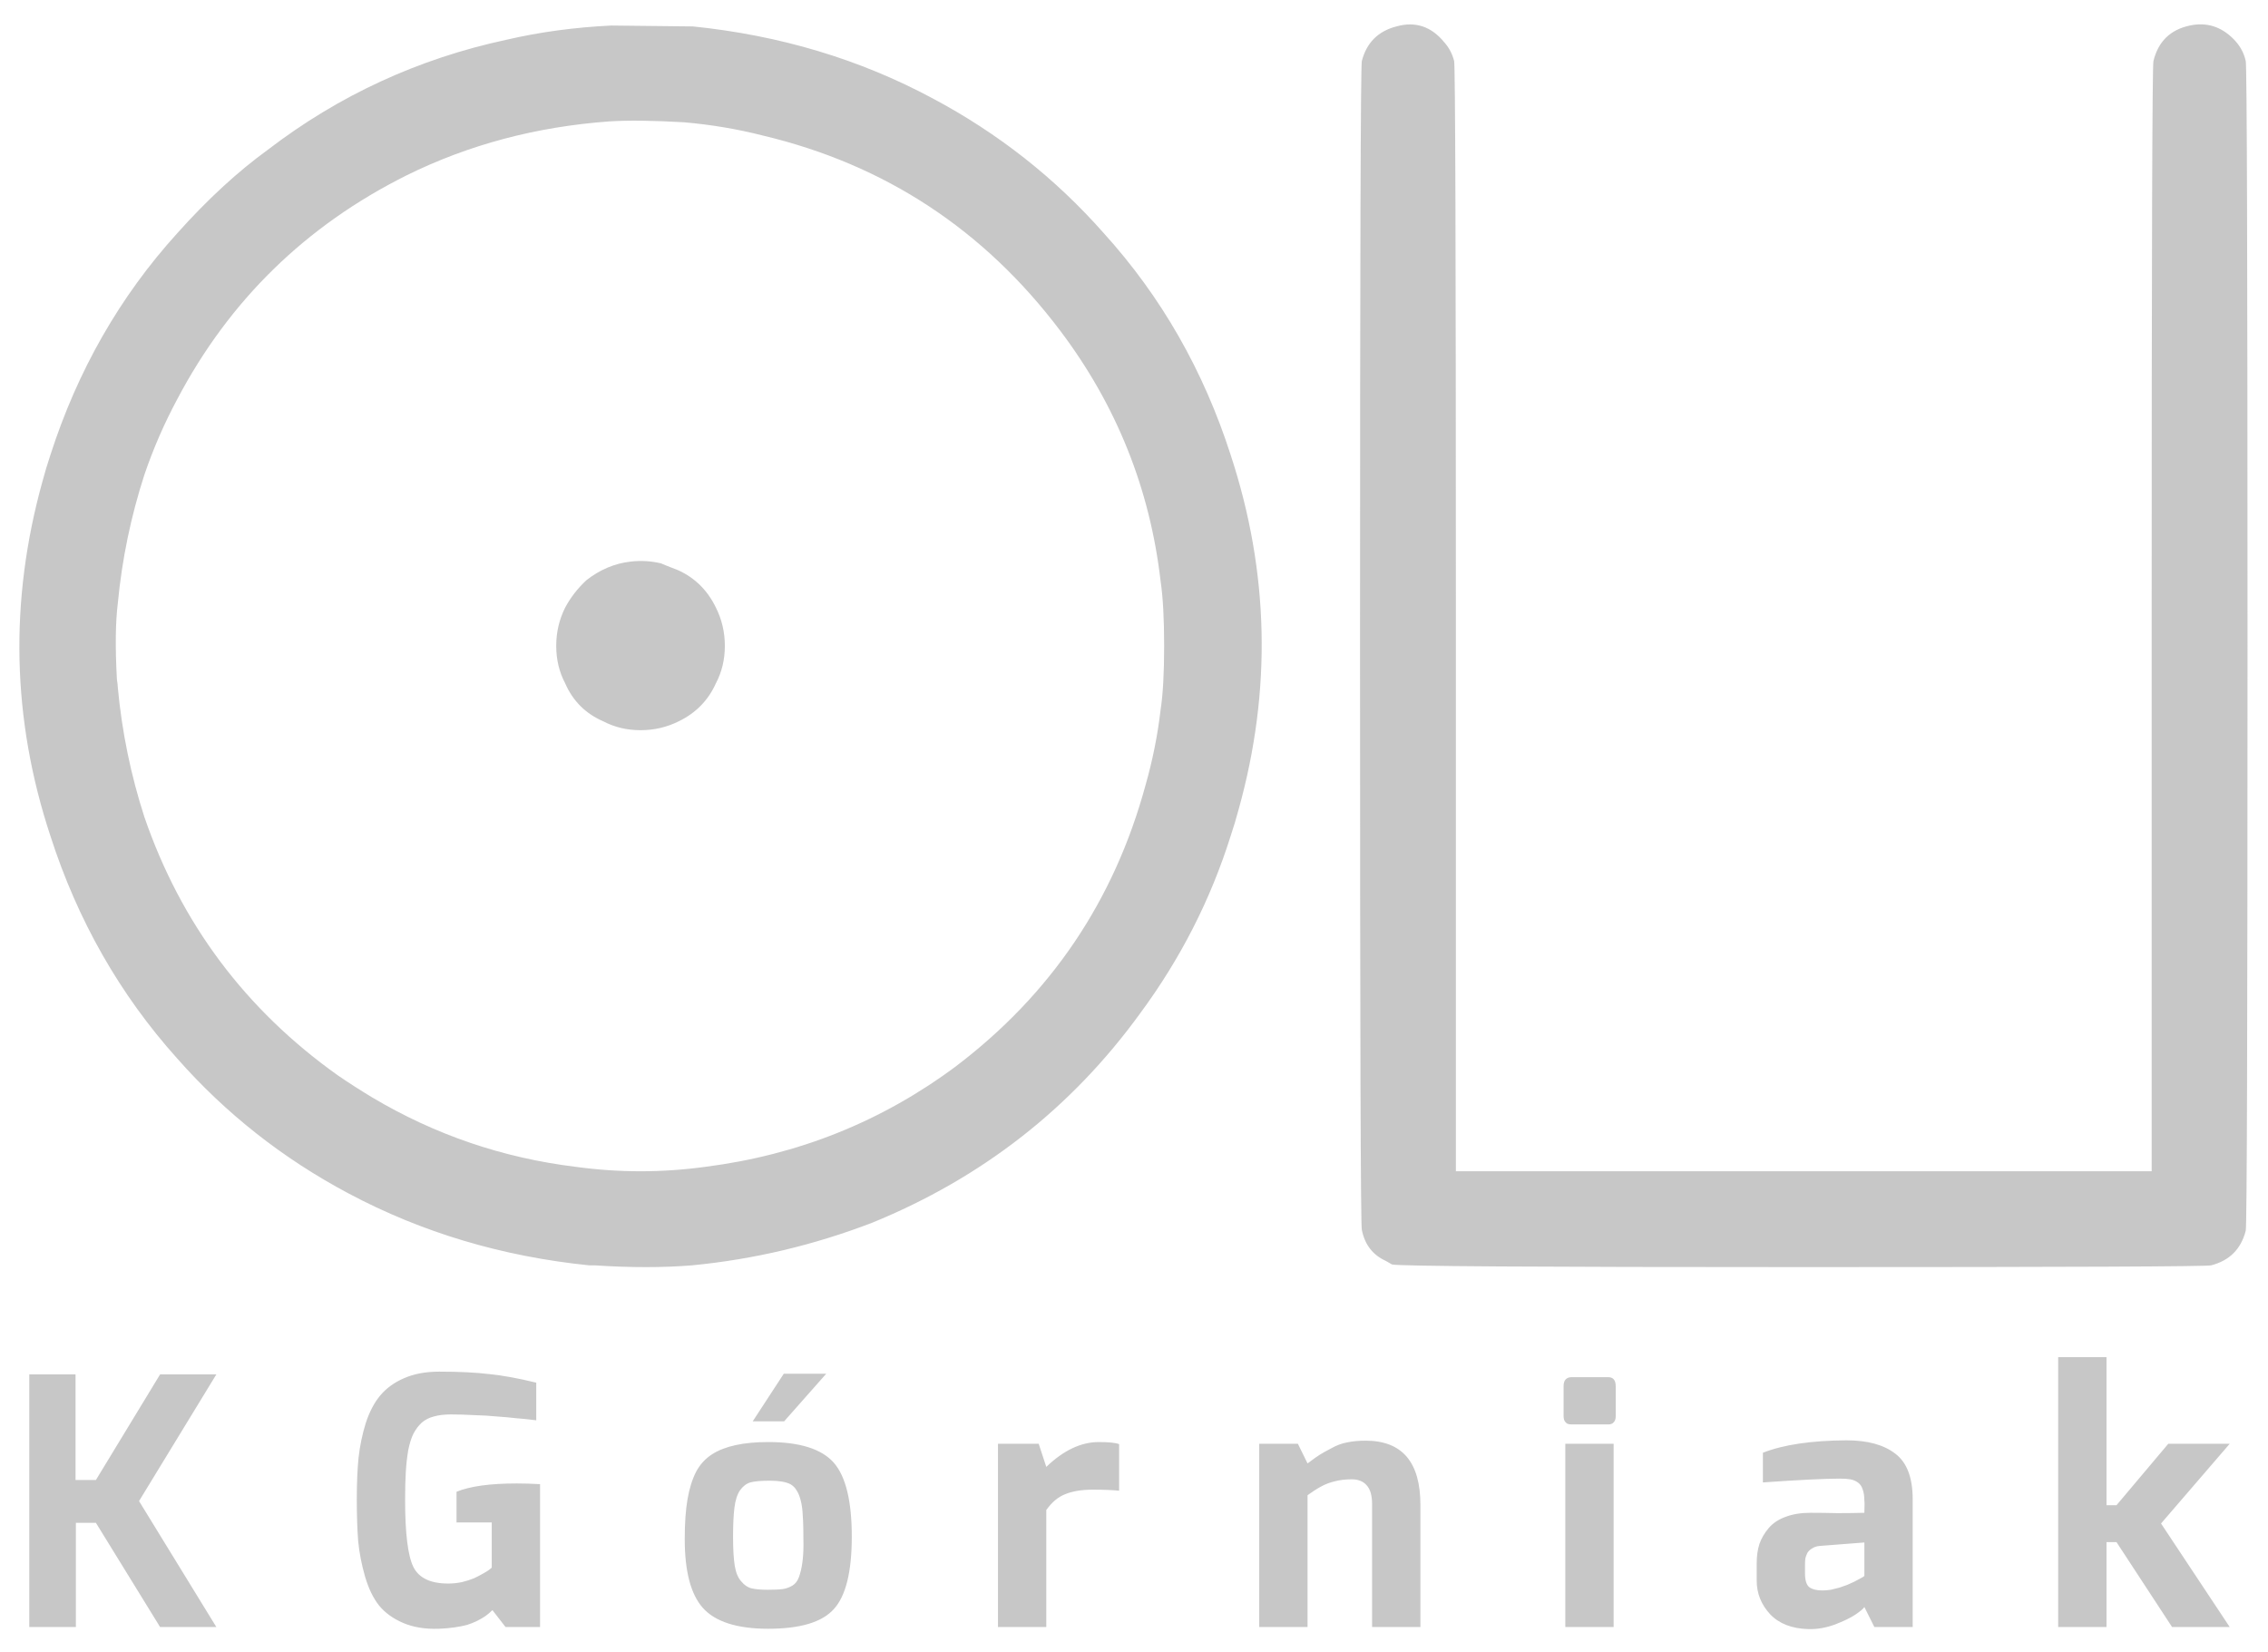
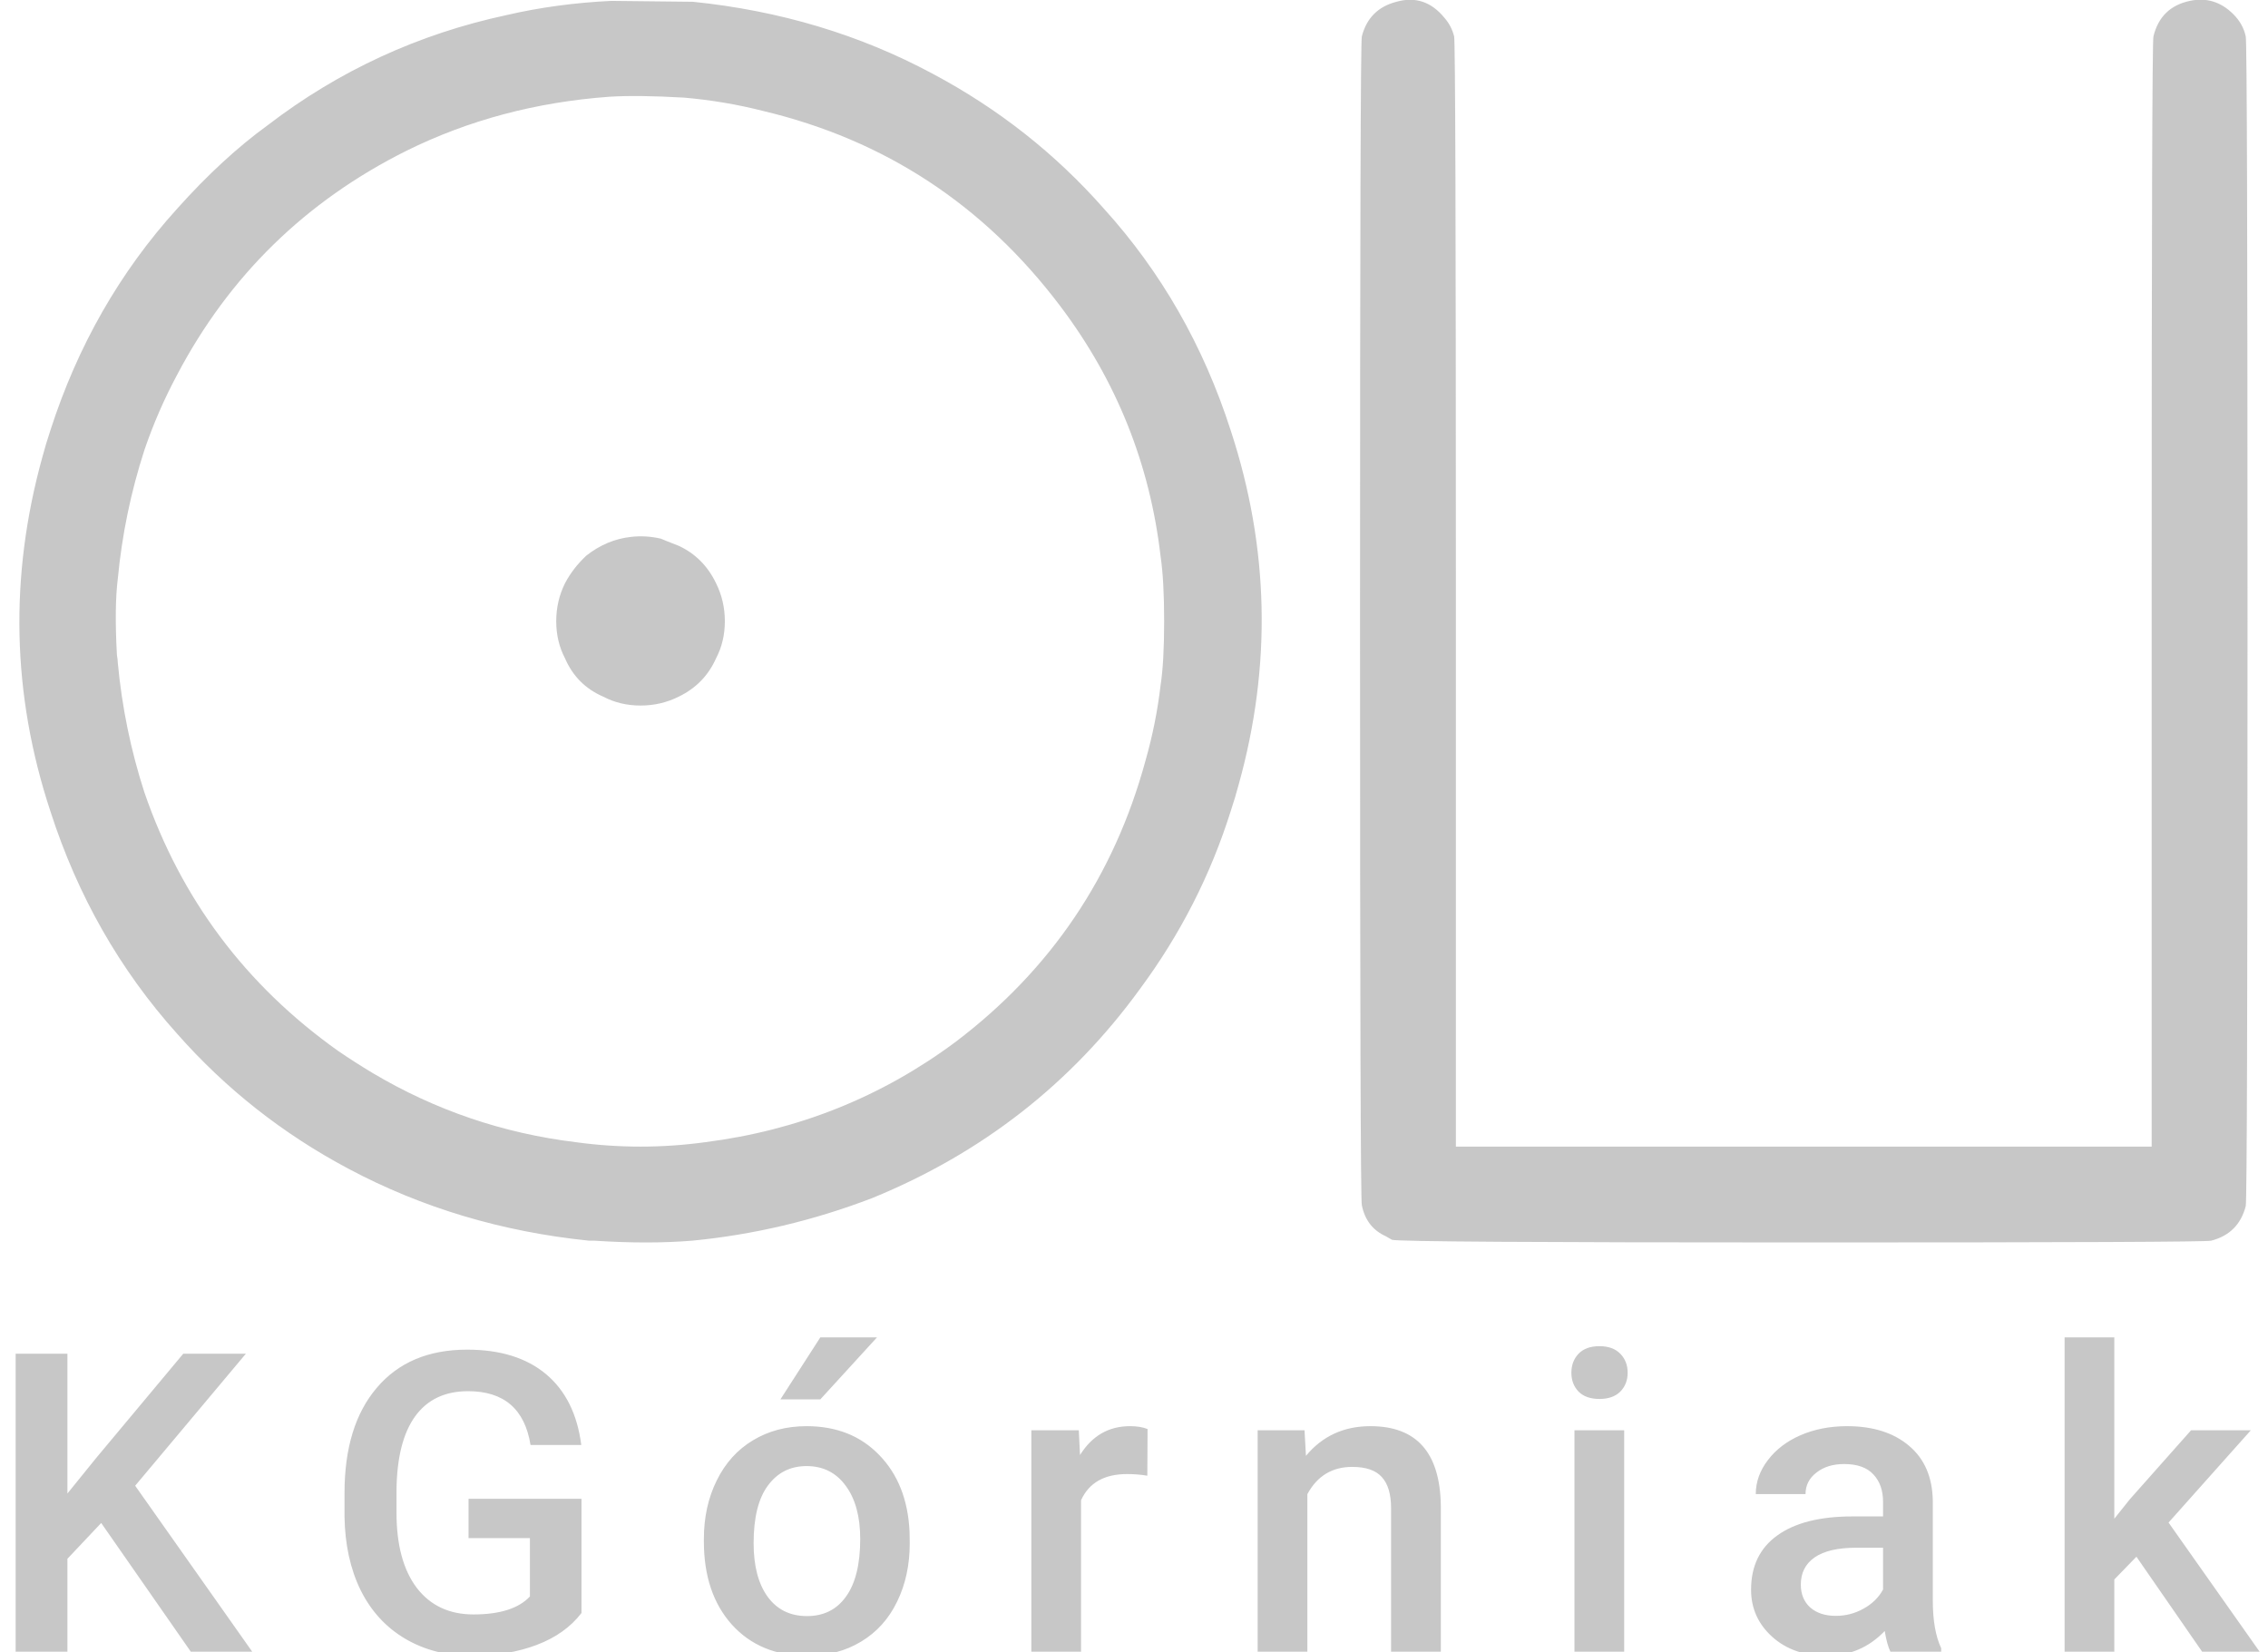
<svg xmlns="http://www.w3.org/2000/svg" width="92" height="67" viewBox="0 0 92 67" fill="none">
-   <path d="M24.795 1.036L28.107 1.072C31.635 1.432 34.875 2.404 37.827 3.988C40.491 5.404 42.807 7.228 44.775 9.46C47.103 12.028 48.819 15.028 49.923 18.46C51.483 23.212 51.591 28 50.247 32.824C50.151 33.184 50.043 33.544 49.923 33.904C49.107 36.496 47.883 38.896 46.251 41.104C43.467 44.944 39.843 47.776 35.379 49.6C33.003 50.512 30.567 51.088 28.071 51.328C26.895 51.424 25.575 51.424 24.111 51.328C24.039 51.328 23.967 51.328 23.895 51.328C20.367 50.968 17.115 49.996 14.139 48.412C11.475 46.996 9.159 45.172 7.191 42.94C4.863 40.348 3.147 37.336 2.043 33.904C0.483 29.176 0.375 24.388 1.719 19.54C1.815 19.18 1.923 18.82 2.043 18.46C3.147 15.028 4.863 12.028 7.191 9.46C8.415 8.092 9.639 6.964 10.863 6.076C13.743 3.868 16.971 2.38 20.547 1.612C21.891 1.3 23.307 1.108 24.795 1.036ZM27.747 4.96C26.499 4.888 25.491 4.876 24.723 4.924C21.747 5.14 18.999 5.872 16.479 7.12C12.399 9.16 9.303 12.184 7.191 16.192C6.663 17.176 6.219 18.196 5.859 19.252C5.307 20.956 4.947 22.696 4.779 24.472C4.683 25.24 4.671 26.272 4.743 27.568C4.767 27.712 4.779 27.82 4.779 27.892C4.947 29.692 5.307 31.444 5.859 33.148C7.347 37.468 9.963 40.96 13.707 43.624C14.163 43.936 14.631 44.236 15.111 44.524C17.655 46.036 20.403 46.972 23.355 47.332C25.107 47.572 26.859 47.572 28.611 47.332C32.379 46.852 35.763 45.496 38.763 43.264C42.627 40.336 45.195 36.532 46.467 31.852C46.755 30.844 46.959 29.824 47.079 28.792C47.175 28.168 47.223 27.304 47.223 26.2C47.223 25.096 47.175 24.22 47.079 23.572C46.647 19.828 45.291 16.444 43.011 13.42C39.915 9.316 35.895 6.676 30.951 5.5C29.919 5.236 28.851 5.056 27.747 4.96ZM25.587 22.78C25.995 22.732 26.403 22.756 26.811 22.852C26.859 22.876 27.099 22.972 27.531 23.14C28.203 23.452 28.707 23.956 29.043 24.652C29.283 25.132 29.403 25.648 29.403 26.2C29.403 26.752 29.283 27.256 29.043 27.712C28.731 28.408 28.227 28.924 27.531 29.26C27.051 29.5 26.535 29.62 25.983 29.62C25.431 29.62 24.927 29.5 24.471 29.26C23.751 28.948 23.235 28.432 22.923 27.712C22.683 27.256 22.563 26.752 22.563 26.2C22.563 25.648 22.683 25.132 22.923 24.652C23.139 24.244 23.427 23.872 23.787 23.536C24.339 23.104 24.939 22.852 25.587 22.78ZM56.645 1.072C57.413 0.856 58.062 1.072 58.59 1.72C58.782 1.936 58.913 2.188 58.986 2.476C59.033 2.62 59.057 10.168 59.057 25.12V47.512H73.169H87.281V25.12C87.281 10.168 87.305 2.62 87.353 2.476C87.546 1.684 88.037 1.204 88.829 1.036C89.501 0.892 90.09 1.072 90.594 1.576C90.858 1.84 91.025 2.14 91.097 2.476C91.145 2.62 91.169 10.528 91.169 26.2C91.169 41.872 91.145 49.78 91.097 49.924C90.906 50.668 90.438 51.136 89.694 51.328C89.549 51.376 84.053 51.4 73.206 51.4C62.309 51.4 56.73 51.364 56.465 51.292L56.214 51.148C55.685 50.908 55.361 50.488 55.242 49.888C55.194 49.768 55.169 41.872 55.169 26.2C55.169 10.528 55.194 2.62 55.242 2.476C55.434 1.732 55.901 1.264 56.645 1.072Z" fill="#C7C7C7" />
-   <path d="M1.188 66V55.752H3.064V60.036H3.89L6.494 55.752H8.776L5.64 60.89L8.776 66H6.494L3.89 61.772H3.078V66H1.188ZM14.473 60.82C14.473 60.185 14.496 59.625 14.543 59.14C14.599 58.645 14.697 58.174 14.837 57.726C14.986 57.269 15.182 56.895 15.425 56.606C15.677 56.307 15.999 56.074 16.391 55.906C16.792 55.729 17.268 55.64 17.819 55.64C18.612 55.64 19.284 55.673 19.835 55.738C20.395 55.794 21.034 55.911 21.753 56.088V57.614C21.744 57.614 21.664 57.605 21.515 57.586C21.375 57.567 21.183 57.549 20.941 57.53C20.707 57.502 20.451 57.479 20.171 57.46C19.891 57.432 19.578 57.413 19.233 57.404C18.897 57.385 18.579 57.376 18.281 57.376C18.02 57.376 17.791 57.404 17.595 57.46C17.408 57.507 17.245 57.591 17.105 57.712C16.974 57.833 16.862 57.983 16.769 58.16C16.685 58.328 16.615 58.552 16.559 58.832C16.512 59.103 16.48 59.397 16.461 59.714C16.442 60.022 16.433 60.4 16.433 60.848C16.433 62.201 16.545 63.107 16.769 63.564C16.993 64.012 17.464 64.236 18.183 64.236C18.36 64.236 18.542 64.217 18.729 64.18C18.916 64.133 19.079 64.082 19.219 64.026C19.359 63.961 19.485 63.895 19.597 63.83C19.718 63.765 19.807 63.709 19.863 63.662C19.919 63.615 19.947 63.592 19.947 63.592V61.758H18.519V60.512C19.07 60.288 19.881 60.176 20.955 60.176C21.253 60.176 21.571 60.185 21.907 60.204V66H20.507L19.975 65.314C19.881 65.407 19.788 65.487 19.695 65.552C19.602 65.617 19.489 65.683 19.359 65.748C19.228 65.813 19.088 65.869 18.939 65.916C18.799 65.953 18.631 65.986 18.435 66.014C18.248 66.042 18.038 66.061 17.805 66.07C17.245 66.089 16.759 66.009 16.349 65.832C15.938 65.655 15.611 65.417 15.369 65.118C15.136 64.819 14.949 64.432 14.809 63.956C14.669 63.471 14.575 62.99 14.529 62.514C14.492 62.029 14.473 61.464 14.473 60.82ZM30.534 57.656L31.794 55.724H33.516L31.808 57.656H30.534ZM27.776 62.43C27.776 61.786 27.814 61.249 27.888 60.82C27.963 60.381 28.08 60.008 28.238 59.7C28.397 59.401 28.616 59.163 28.896 58.986C29.41 58.659 30.166 58.496 31.164 58.496C32.443 58.496 33.33 58.776 33.824 59.336C34.31 59.896 34.552 60.895 34.552 62.332C34.552 63.76 34.31 64.74 33.824 65.272C33.348 65.804 32.462 66.07 31.164 66.07C29.895 66.07 29.008 65.785 28.504 65.216C28.019 64.665 27.776 63.737 27.776 62.43ZM29.792 61.156C29.755 61.445 29.736 61.842 29.736 62.346C29.736 62.85 29.76 63.242 29.806 63.522C29.853 63.802 29.942 64.012 30.072 64.152C30.194 64.301 30.334 64.395 30.492 64.432C30.651 64.469 30.866 64.488 31.136 64.488C31.407 64.488 31.612 64.479 31.752 64.46C31.883 64.441 32.014 64.395 32.144 64.32C32.266 64.245 32.354 64.129 32.41 63.97C32.532 63.634 32.592 63.2 32.592 62.668C32.592 62.127 32.583 61.735 32.564 61.492C32.555 61.249 32.527 61.039 32.48 60.862C32.434 60.685 32.378 60.549 32.312 60.456C32.256 60.353 32.172 60.269 32.06 60.204C31.874 60.111 31.598 60.064 31.234 60.064C30.87 60.064 30.604 60.087 30.436 60.134C30.278 60.181 30.138 60.288 30.016 60.456C29.904 60.624 29.83 60.857 29.792 61.156ZM40.482 66V58.566H42.134L42.442 59.504C43.142 58.832 43.852 58.496 44.57 58.496C44.972 58.496 45.247 58.524 45.396 58.58V60.47C45.135 60.442 44.776 60.428 44.318 60.428C43.88 60.428 43.511 60.489 43.212 60.61C42.923 60.722 42.666 60.937 42.442 61.254V66H40.482ZM51.08 66V58.566H52.648L53.04 59.364C53.274 59.187 53.437 59.07 53.53 59.014C53.633 58.949 53.792 58.86 54.006 58.748C54.221 58.627 54.436 58.547 54.65 58.51C54.874 58.463 55.122 58.44 55.392 58.44C56.876 58.44 57.618 59.308 57.618 61.044V66H55.658V61.016C55.658 60.661 55.584 60.405 55.434 60.246C55.294 60.087 55.094 60.008 54.832 60.008C54.571 60.008 54.338 60.036 54.132 60.092C53.936 60.139 53.754 60.209 53.586 60.302C53.428 60.386 53.246 60.503 53.04 60.652V66H51.08ZM63.426 57.46V56.228C63.426 55.985 63.538 55.864 63.762 55.864H65.232C65.437 55.864 65.54 55.985 65.54 56.228V57.46C65.54 57.563 65.512 57.642 65.456 57.698C65.409 57.754 65.334 57.782 65.232 57.782H63.762C63.696 57.782 63.636 57.773 63.58 57.754C63.533 57.726 63.496 57.689 63.468 57.642C63.44 57.586 63.426 57.525 63.426 57.46ZM63.496 66V58.566H65.456V66H63.496ZM71.259 64.11V63.41C71.259 63.121 71.297 62.859 71.371 62.626C71.455 62.393 71.581 62.178 71.749 61.982C71.917 61.786 72.141 61.637 72.421 61.534C72.711 61.422 73.051 61.366 73.443 61.366C73.807 61.366 74.167 61.371 74.521 61.38C74.885 61.38 75.254 61.375 75.627 61.366C75.637 61.058 75.637 60.899 75.627 60.89C75.627 60.694 75.604 60.535 75.557 60.414C75.52 60.293 75.455 60.199 75.361 60.134C75.268 60.069 75.165 60.027 75.053 60.008C74.941 59.989 74.801 59.98 74.633 59.98C74.027 59.98 72.986 60.031 71.511 60.134V58.93C72.342 58.603 73.471 58.435 74.899 58.426C75.758 58.426 76.421 58.608 76.887 58.972C77.354 59.327 77.587 59.943 77.587 60.82V66H76.033L75.627 65.188C75.59 65.253 75.469 65.356 75.263 65.496C75.067 65.627 74.787 65.762 74.423 65.902C74.059 66.033 73.705 66.093 73.359 66.084C72.687 66.065 72.169 65.865 71.805 65.482C71.441 65.09 71.259 64.633 71.259 64.11ZM73.219 63.83C73.219 64.11 73.28 64.297 73.401 64.39C73.523 64.474 73.695 64.516 73.919 64.516C74.031 64.516 74.148 64.507 74.269 64.488C74.391 64.46 74.503 64.432 74.605 64.404C74.717 64.367 74.825 64.329 74.927 64.292C75.03 64.245 75.123 64.203 75.207 64.166C75.291 64.119 75.361 64.082 75.417 64.054C75.483 64.017 75.534 63.989 75.571 63.97C75.609 63.942 75.627 63.928 75.627 63.928V62.57L73.821 62.71C73.7 62.719 73.597 62.752 73.513 62.808C73.429 62.855 73.364 62.915 73.317 62.99C73.28 63.065 73.252 63.139 73.233 63.214C73.224 63.289 73.219 63.373 73.219 63.466V63.83ZM83.489 66V55.052H85.449V61.058H85.855L87.955 58.566H90.447L87.661 61.8L90.447 66H88.109L85.855 62.556H85.449V66H83.489Z" fill="#C7C7C7" />
+   <path d="M24.795 0.036L28.107 0.072C31.635 0.432 34.875 1.404 37.827 2.988C40.491 4.404 42.807 6.228 44.775 8.46C47.103 11.028 48.819 14.028 49.923 17.46C51.483 22.212 51.591 27 50.247 31.824C50.151 32.184 50.043 32.544 49.923 32.904C49.107 35.496 47.883 37.896 46.251 40.104C43.467 43.944 39.843 46.776 35.379 48.6C33.003 49.512 30.567 50.088 28.071 50.328C26.895 50.424 25.575 50.424 24.111 50.328C24.039 50.328 23.967 50.328 23.895 50.328C20.367 49.968 17.115 48.996 14.139 47.412C11.475 45.996 9.159 44.172 7.191 41.94C4.863 39.348 3.147 36.336 2.043 32.904C0.483 28.176 0.375 23.388 1.719 18.54C1.815 18.18 1.923 17.82 2.043 17.46C3.147 14.028 4.863 11.028 7.191 8.46C8.415 7.092 9.639 5.964 10.863 5.076C13.743 2.868 16.971 1.38 20.547 0.612C21.891 0.3 23.307 0.108 24.795 0.036ZM27.747 3.96C26.499 3.888 25.491 3.876 24.723 3.924C21.747 4.14 18.999 4.872 16.479 6.12C12.399 8.16 9.303 11.184 7.191 15.192C6.663 16.176 6.219 17.196 5.859 18.252C5.307 19.956 4.947 21.696 4.779 23.472C4.683 24.24 4.671 25.272 4.743 26.568C4.767 26.712 4.779 26.82 4.779 26.892C4.947 28.692 5.307 30.444 5.859 32.148C7.347 36.468 9.963 39.96 13.707 42.624C14.163 42.936 14.631 43.236 15.111 43.524C17.655 45.036 20.403 45.972 23.355 46.332C25.107 46.572 26.859 46.572 28.611 46.332C32.379 45.852 35.763 44.496 38.763 42.264C42.627 39.336 45.195 35.532 46.467 30.852C46.755 29.844 46.959 28.824 47.079 27.792C47.175 27.168 47.223 26.304 47.223 25.2C47.223 24.096 47.175 23.22 47.079 22.572C46.647 18.828 45.291 15.444 43.011 12.42C39.915 8.316 35.895 5.676 30.951 4.5C29.919 4.236 28.851 4.056 27.747 3.96ZM25.587 21.78C25.995 21.732 26.403 21.756 26.811 21.852C26.859 21.876 27.099 21.972 27.531 22.14C28.203 22.452 28.707 22.956 29.043 23.652C29.283 24.132 29.403 24.648 29.403 25.2C29.403 25.752 29.283 26.256 29.043 26.712C28.731 27.408 28.227 27.924 27.531 28.26C27.051 28.5 26.535 28.62 25.983 28.62C25.431 28.62 24.927 28.5 24.471 28.26C23.751 27.948 23.235 27.432 22.923 26.712C22.683 26.256 22.563 25.752 22.563 25.2C22.563 24.648 22.683 24.132 22.923 23.652C23.139 23.244 23.427 22.872 23.787 22.536C24.339 22.104 24.939 21.852 25.587 21.78ZM56.645 0.072C57.413 -0.144 58.062 0.072 58.59 0.72C58.782 0.936 58.913 1.188 58.986 1.476C59.033 1.62 59.057 9.168 59.057 24.12V46.512H73.169H87.281V24.12C87.281 9.168 87.305 1.62 87.353 1.476C87.546 0.684 88.037 0.204 88.829 0.036C89.501 -0.108 90.09 0.072 90.594 0.576C90.858 0.84 91.025 1.14 91.097 1.476C91.145 1.62 91.169 9.528 91.169 25.2C91.169 40.872 91.145 48.78 91.097 48.924C90.906 49.668 90.438 50.136 89.694 50.328C89.549 50.376 84.053 50.4 73.206 50.4C62.309 50.4 56.73 50.364 56.465 50.292L56.214 50.148C55.685 49.908 55.361 49.488 55.242 48.888C55.194 48.768 55.169 40.872 55.169 25.2C55.169 9.528 55.194 1.62 55.242 1.476C55.434 0.732 55.901 0.264 56.645 0.072Z" fill="#C7C7C7" />
+   <path d="M4.105 61.779L2.735 63.231V67H0.635V54.914H2.735V60.584L3.897 59.148L7.433 54.914H9.973L5.483 60.268L10.231 67H7.74L4.105 61.779ZM23.588 65.431C23.15 66.001 22.544 66.433 21.77 66.726C20.995 67.019 20.115 67.166 19.13 67.166C18.117 67.166 17.221 66.936 16.441 66.477C15.66 66.018 15.057 65.362 14.631 64.51C14.21 63.652 13.992 62.653 13.975 61.513V60.567C13.975 58.741 14.412 57.316 15.287 56.292C16.161 55.263 17.381 54.748 18.948 54.748C20.292 54.748 21.36 55.08 22.152 55.744C22.943 56.408 23.419 57.366 23.579 58.616H21.521C21.288 57.161 20.444 56.433 18.989 56.433C18.048 56.433 17.332 56.773 16.839 57.454C16.352 58.129 16.1 59.123 16.084 60.434V61.364C16.084 62.67 16.358 63.685 16.905 64.41C17.459 65.13 18.225 65.489 19.205 65.489C20.278 65.489 21.042 65.246 21.496 64.759V62.393H19.006V60.799H23.588V65.431ZM28.552 62.426C28.552 61.546 28.727 60.755 29.075 60.052C29.424 59.344 29.914 58.802 30.545 58.425C31.175 58.044 31.9 57.852 32.719 57.852C33.931 57.852 34.914 58.243 35.666 59.023C36.424 59.803 36.834 60.838 36.895 62.127L36.903 62.601C36.903 63.486 36.731 64.277 36.388 64.975C36.051 65.672 35.564 66.211 34.928 66.593C34.297 66.975 33.566 67.166 32.736 67.166C31.469 67.166 30.453 66.745 29.69 65.904C28.931 65.058 28.552 63.931 28.552 62.526V62.426ZM30.57 62.601C30.57 63.525 30.761 64.25 31.142 64.775C31.524 65.296 32.055 65.556 32.736 65.556C33.417 65.556 33.945 65.29 34.322 64.759C34.703 64.228 34.894 63.45 34.894 62.426C34.894 61.519 34.698 60.799 34.305 60.268C33.917 59.737 33.389 59.471 32.719 59.471C32.061 59.471 31.538 59.734 31.151 60.26C30.763 60.78 30.57 61.56 30.57 62.601ZM33.276 54.25H35.575L33.276 56.765H31.657L33.276 54.25ZM46.541 59.861C46.276 59.817 46.002 59.795 45.719 59.795C44.795 59.795 44.173 60.149 43.852 60.857V67H41.835V58.019H43.761L43.81 59.023C44.297 58.243 44.972 57.852 45.836 57.852C46.123 57.852 46.361 57.891 46.55 57.969L46.541 59.861ZM52.917 58.019L52.975 59.056C53.639 58.254 54.511 57.852 55.59 57.852C57.461 57.852 58.412 58.923 58.446 61.065V67H56.428V61.181C56.428 60.611 56.304 60.191 56.055 59.919C55.811 59.643 55.41 59.504 54.851 59.504C54.038 59.504 53.432 59.872 53.033 60.608V67H51.016V58.019H52.917ZM65.884 67H63.867V58.019H65.884V67ZM63.742 55.686C63.742 55.376 63.839 55.119 64.033 54.914C64.232 54.709 64.514 54.607 64.88 54.607C65.245 54.607 65.527 54.709 65.726 54.914C65.926 55.119 66.025 55.376 66.025 55.686C66.025 55.99 65.926 56.245 65.726 56.45C65.527 56.649 65.245 56.748 64.88 56.748C64.514 56.748 64.232 56.649 64.033 56.45C63.839 56.245 63.742 55.99 63.742 55.686ZM76.684 67C76.596 66.829 76.518 66.549 76.452 66.162C75.81 66.831 75.024 67.166 74.094 67.166C73.192 67.166 72.457 66.909 71.886 66.394C71.317 65.879 71.031 65.243 71.031 64.485C71.031 63.528 71.386 62.794 72.094 62.285C72.808 61.77 73.826 61.513 75.149 61.513H76.385V60.924C76.385 60.459 76.255 60.088 75.995 59.812C75.735 59.529 75.34 59.388 74.808 59.388C74.349 59.388 73.973 59.504 73.68 59.737C73.386 59.964 73.24 60.254 73.24 60.608H71.222C71.222 60.116 71.386 59.657 71.712 59.23C72.039 58.799 72.481 58.461 73.04 58.218C73.605 57.974 74.233 57.852 74.925 57.852C75.976 57.852 76.814 58.118 77.44 58.649C78.065 59.175 78.386 59.917 78.403 60.874V64.925C78.403 65.733 78.516 66.377 78.743 66.859V67H76.684ZM74.468 65.547C74.867 65.547 75.24 65.451 75.589 65.257C75.943 65.063 76.209 64.803 76.385 64.477V62.783H75.298C74.551 62.783 73.989 62.913 73.613 63.173C73.237 63.433 73.049 63.801 73.049 64.277C73.049 64.665 73.176 64.975 73.43 65.207C73.691 65.434 74.036 65.547 74.468 65.547ZM86.663 63.148L85.766 64.07V67H83.749V54.25H85.766V61.605L86.397 60.816L88.879 58.019H91.303L87.966 61.762L91.66 67H89.328L86.663 63.148Z" fill="#C7C7C7" />
</svg>
